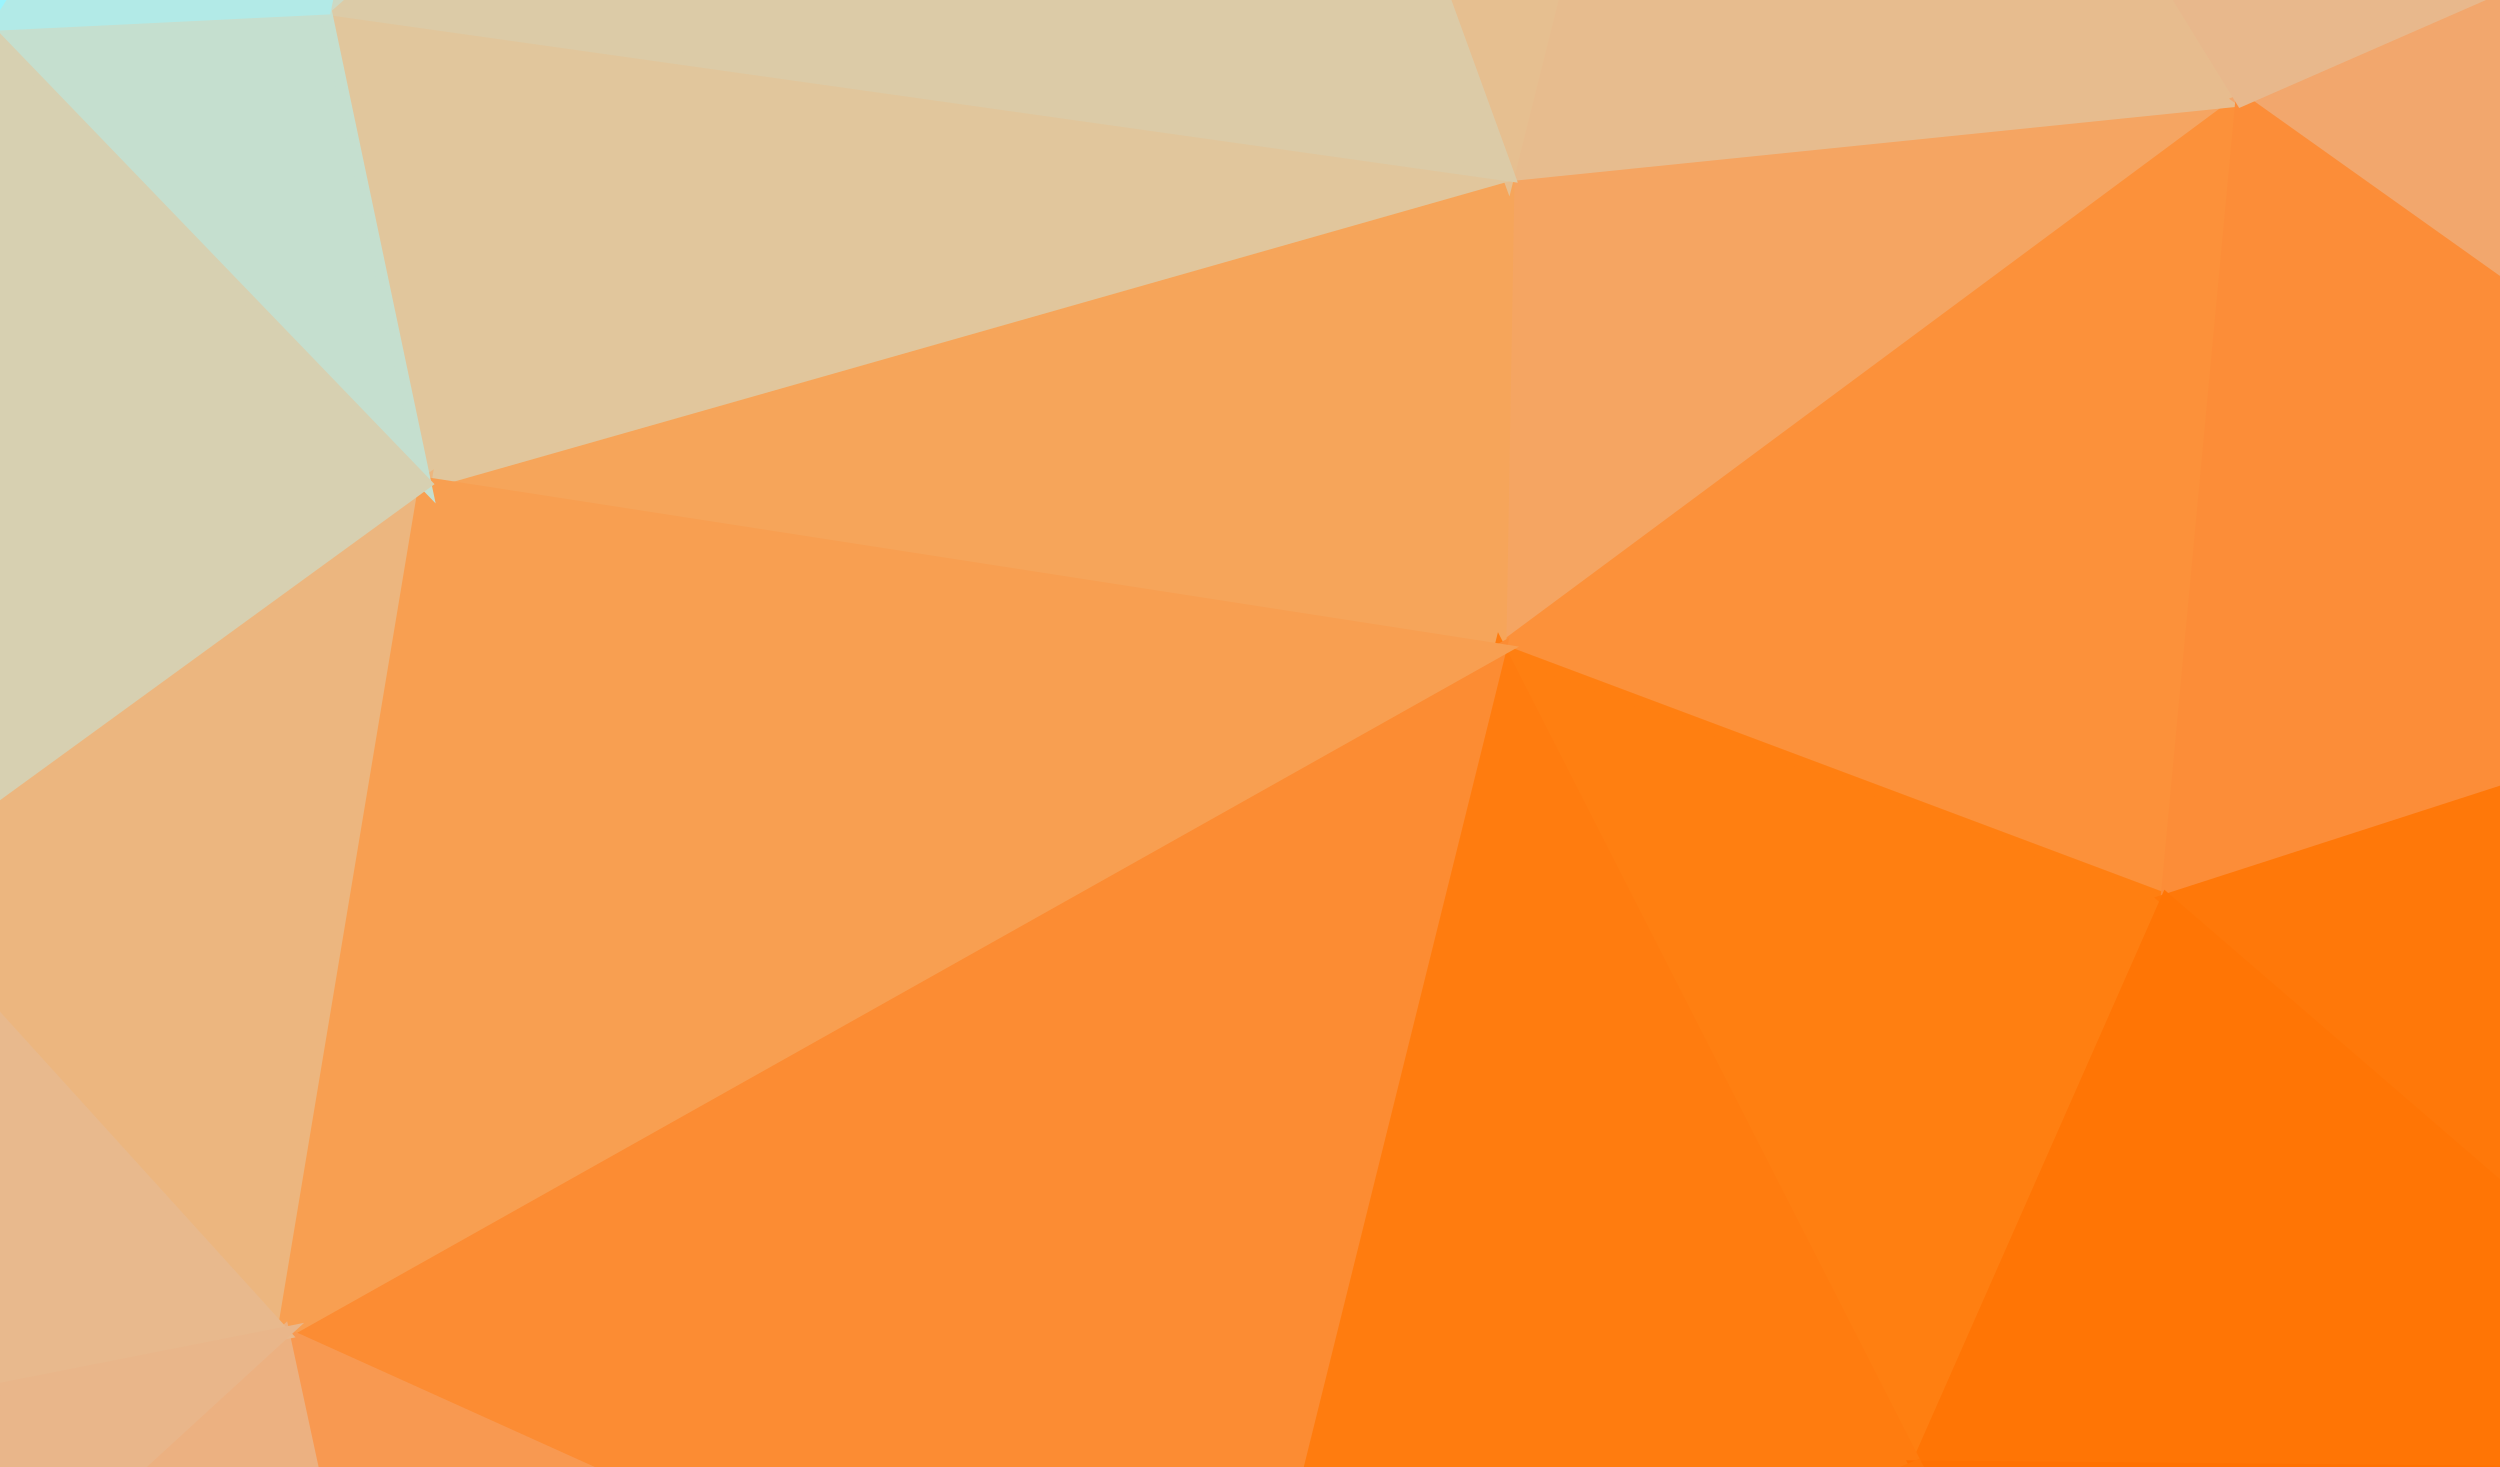
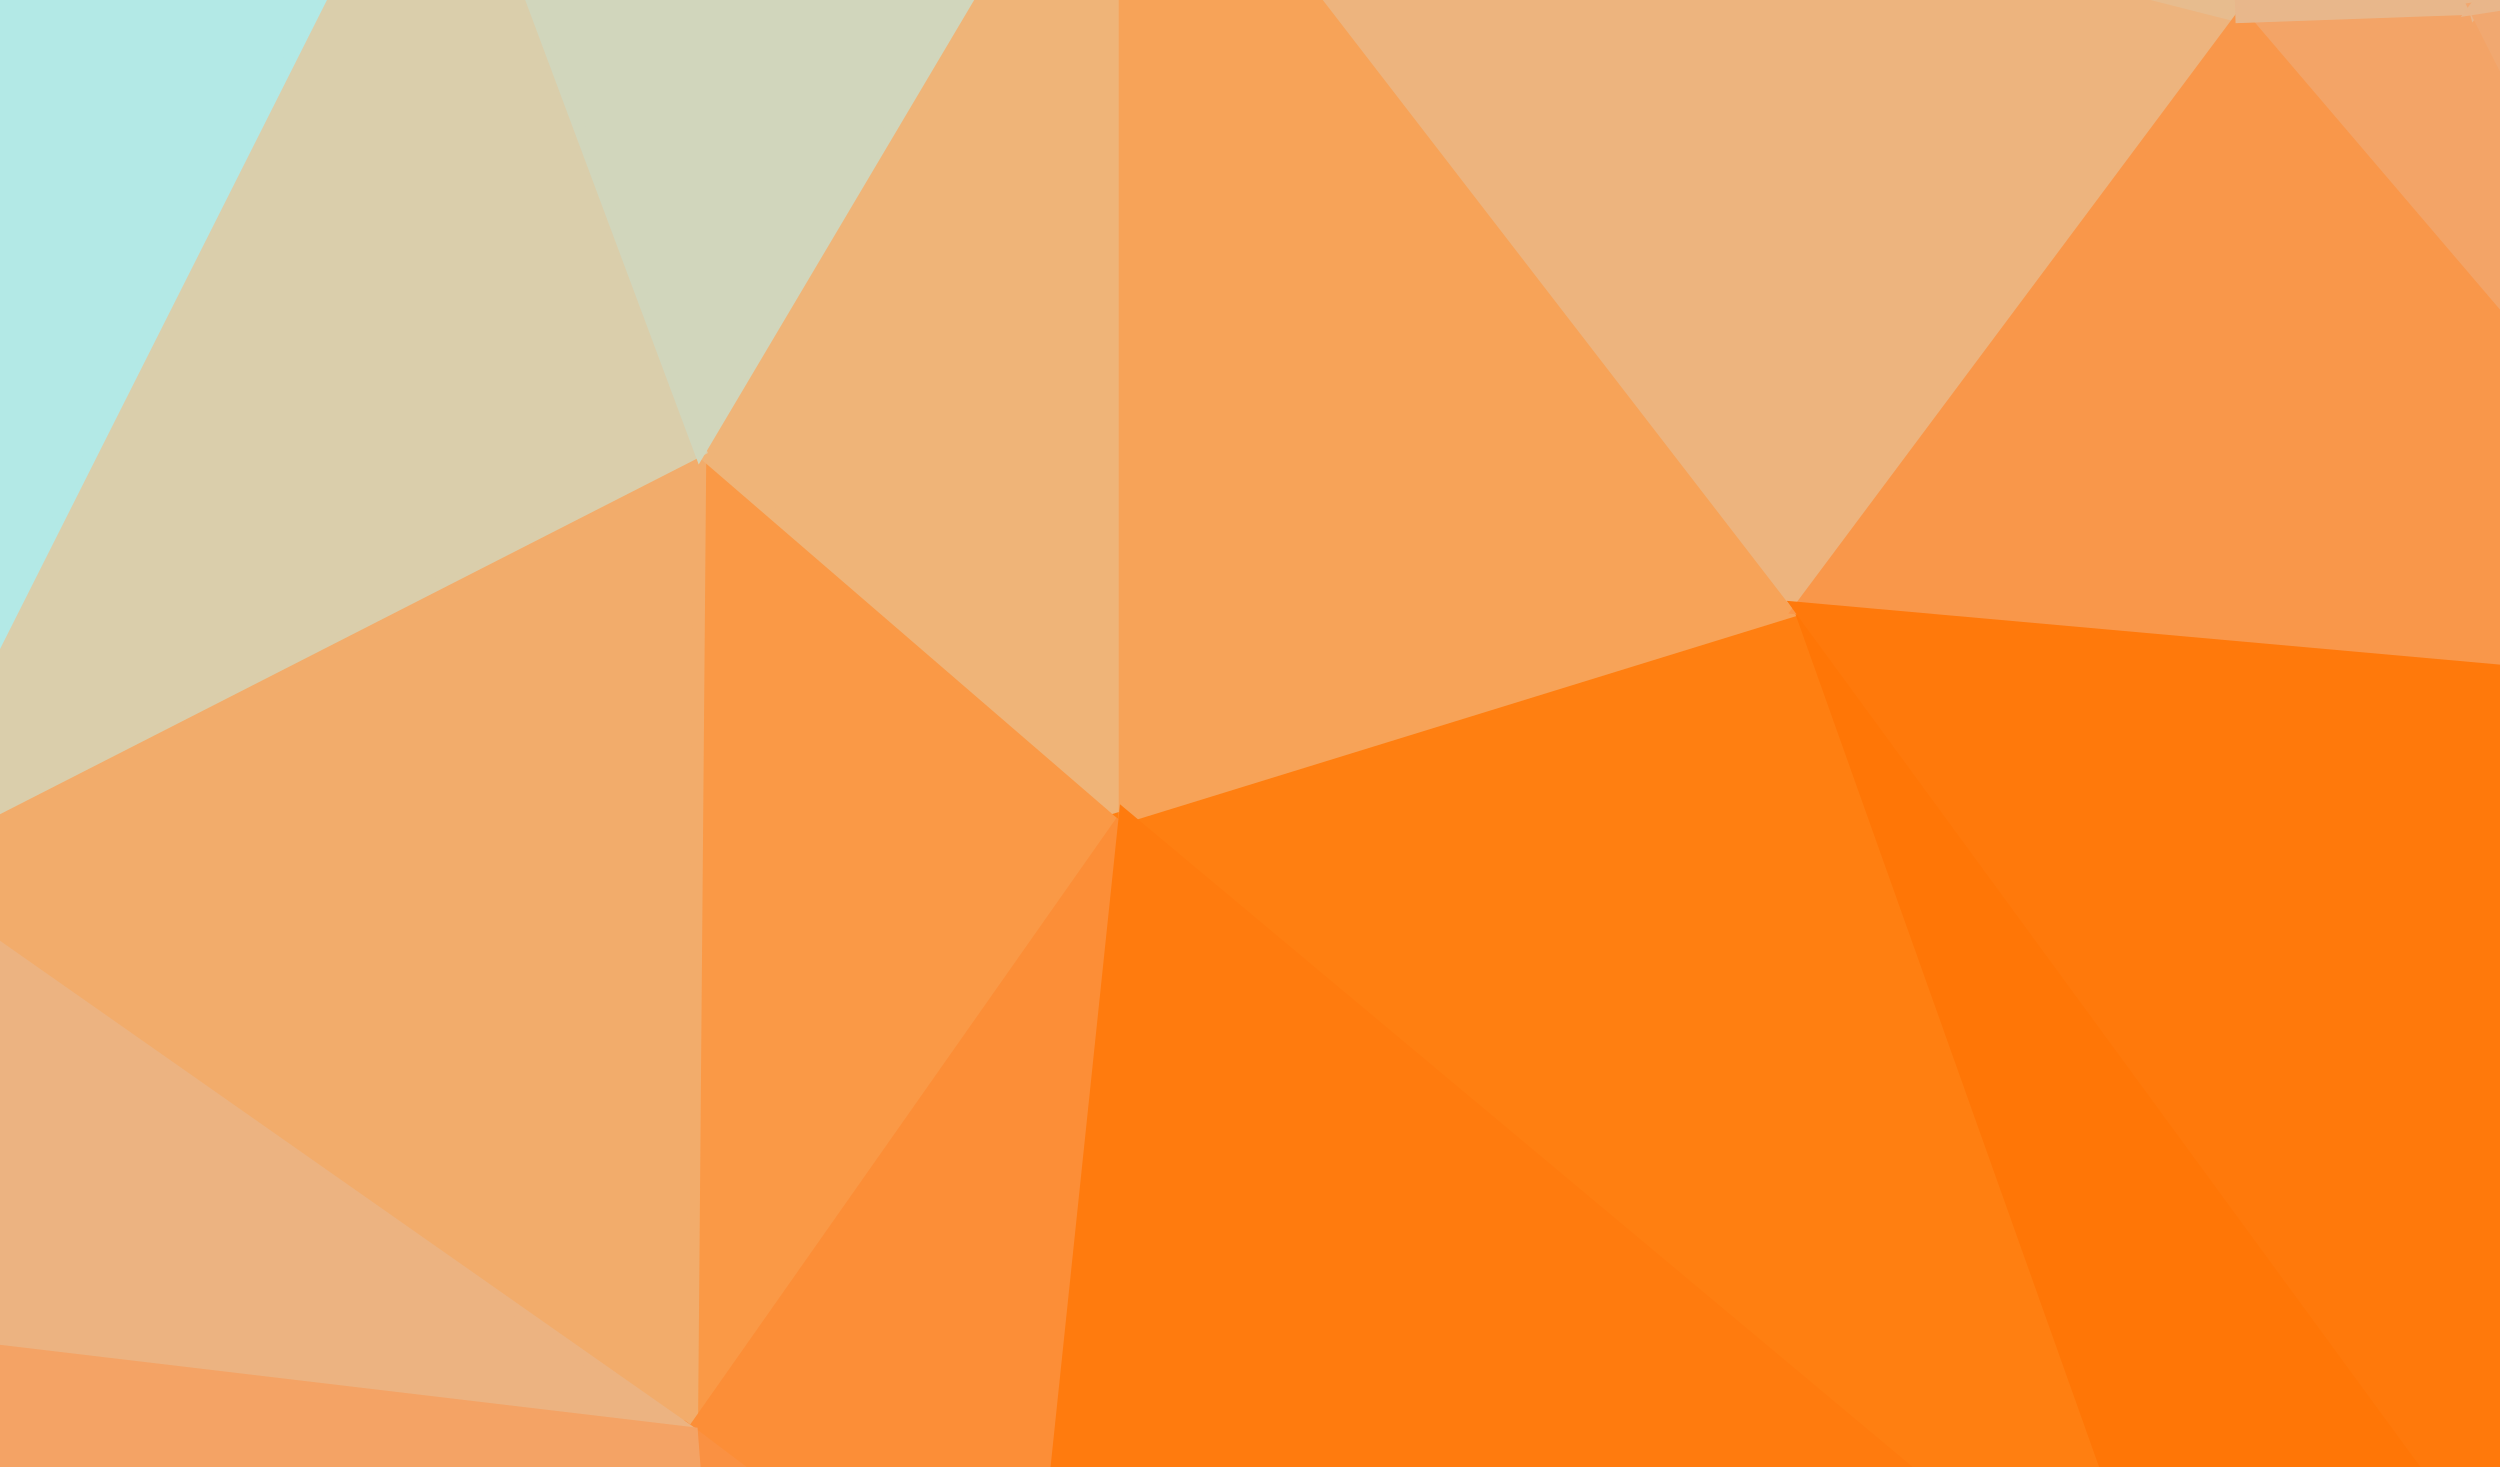
<svg xmlns="http://www.w3.org/2000/svg" width="300" height="176">
-   <path d="M180,78L269,12L181,21Z" fill="#f5a562" stroke="#f5a562" stroke-width="1.51" />
-   <path d="M180,78L260,108L269,12Z" fill="#fc913a" stroke="#fc913a" stroke-width="1.51" />
-   <path d="M269,12L208,-87L181,21Z" fill="#e7bc8e" stroke="#e7bc8e" stroke-width="1.51" />
-   <path d="M359,76L333,-16L269,12Z" fill="#f2a76d" stroke="#f2a76d" stroke-width="1.51" />
-   <path d="M180,78L230,176L260,108Z" fill="#ff7f11" stroke="#ff7f11" stroke-width="1.51" />
-   <path d="M260,108L359,76L269,12Z" fill="#fc8d38" stroke="#fc8d38" stroke-width="1.51" />
-   <path d="M340,177L359,76L260,108Z" fill="#ff7809" stroke="#ff7809" stroke-width="1.51" />
-   <path d="M333,-16L208,-87L269,12Z" fill="#e8b88c" stroke="#e8b88c" stroke-width="1.51" />
-   <path d="M181,21L51,58L180,78Z" fill="#f6a55a" stroke="#f6a55a" stroke-width="1.51" />
-   <path d="M208,-87L141,-89L181,21Z" fill="#e6bf90" stroke="#e6bf90" stroke-width="1.51" />
-   <path d="M230,176L340,177L260,108Z" fill="#ff7505" stroke="#ff7505" stroke-width="1.51" />
-   <path d="M180,78L147,211L230,176Z" fill="#ff7c0f" stroke="#ff7c0f" stroke-width="1.51" />
-   <path d="M39,1L51,58L181,21Z" fill="#e1c69c" stroke="#e1c69c" stroke-width="1.51" />
-   <path d="M333,-16L349,-93L208,-87Z" fill="#e9b68a" stroke="#e9b68a" stroke-width="1.51" />
-   <path d="M359,76L396,-10L333,-16Z" fill="#efab76" stroke="#efab76" stroke-width="1.51" />
-   <path d="M433,55L396,-10L359,76Z" fill="#f69c59" stroke="#f69c59" stroke-width="1.51" />
-   <path d="M34,160L147,211L180,78Z" fill="#fc8c33" stroke="#fc8c33" stroke-width="1.51" />
-   <path d="M230,176L273,254L340,177Z" fill="#ff7101" stroke="#ff7101" stroke-width="1.51" />
-   <path d="M396,-10L349,-93L333,-16Z" fill="#e9b68a" stroke="#e9b68a" stroke-width="1.51" />
-   <path d="M208,-87L-50,-122L141,-89Z" fill="#d5d2b6" stroke="#d5d2b6" stroke-width="1.51" />
-   <path d="M141,-89L39,1L181,21Z" fill="#dccba7" stroke="#dccba7" stroke-width="1.51" />
-   <path d="M397,187L433,55L359,76Z" fill="#ff7a0c" stroke="#ff7a0c" stroke-width="1.51" />
-   <path d="M396,-10L425,-114L349,-93Z" fill="#e9b68a" stroke="#e9b68a" stroke-width="1.51" />
-   <path d="M147,211L273,254L230,176Z" fill="#ff7708" stroke="#ff7708" stroke-width="1.51" />
-   <path d="M340,177L397,187L359,76Z" fill="#ff7405" stroke="#ff7405" stroke-width="1.51" />
-   <path d="M415,252L397,187L340,177Z" fill="#ff6f00" stroke="#ff6f00" stroke-width="1.51" />
-   <path d="M141,-89L59,-94L39,1Z" fill="#ccd9c4" stroke="#ccd9c4" stroke-width="1.51" />
-   <path d="M-50,-122L59,-94L141,-89Z" fill="#bde4da" stroke="#bde4da" stroke-width="1.51" />
-   <path d="M-15,106L34,160L51,58Z" fill="#ecb67f" stroke="#ecb67f" stroke-width="1.51" />
-   <path d="M51,58L34,160L180,78Z" fill="#f89f51" stroke="#f89f51" stroke-width="1.51" />
-   <path d="M39,1L-2,3L51,58Z" fill="#c5dfcf" stroke="#c5dfcf" stroke-width="1.51" />
-   <path d="M59,-94L-2,3L39,1Z" fill="#b2eae7" stroke="#b2eae7" stroke-width="1.51" />
-   <path d="M-2,3L-15,106L51,58Z" fill="#d7d0b1" stroke="#d7d0b1" stroke-width="1.51" />
-   <path d="M56,262L147,211L34,160Z" fill="#f89951" stroke="#f89951" stroke-width="1.51" />
-   <path d="M56,262L157,296L147,211Z" fill="#fd8931" stroke="#fd8931" stroke-width="1.51" />
-   <path d="M147,211L157,296L273,254Z" fill="#ff790b" stroke="#ff790b" stroke-width="1.51" />
-   <path d="M349,-93L425,-114L208,-87Z" fill="#e9b68a" stroke="#e9b68a" stroke-width="1.51" />
-   <path d="M433,55L425,-114L396,-10Z" fill="#e9b68a" stroke="#e9b68a" stroke-width="1.51" />
-   <path d="M157,296L336,294L273,254Z" fill="#ff7304" stroke="#ff7304" stroke-width="1.51" />
-   <path d="M273,254L336,294L340,177Z" fill="#ff6f00" stroke="#ff6f00" stroke-width="1.51" />
-   <path d="M-50,237L56,262L34,160Z" fill="#ecb181" stroke="#ecb181" stroke-width="1.51" />
-   <path d="M336,294L415,252L340,177Z" fill="#ff6f00" stroke="#ff6f00" stroke-width="1.51" />
-   <path d="M397,187L415,252L433,55Z" fill="#ff7102" stroke="#ff7102" stroke-width="1.51" />
-   <path d="M-15,106L-37,174L34,160Z" fill="#e8b98d" stroke="#e8b98d" stroke-width="1.51" />
-   <path d="M-106,145L-37,174L-15,106Z" fill="#e8ba8d" stroke="#e8ba8d" stroke-width="1.51" />
-   <path d="M-150,8L-94,92L-2,3Z" fill="#c1e1d4" stroke="#c1e1d4" stroke-width="1.51" />
-   <path d="M-2,3L-94,92L-15,106Z" fill="#dbcdab" stroke="#dbcdab" stroke-width="1.51" />
-   <path d="M59,-94L-50,-122L-2,3Z" fill="#9af4fd" stroke="#9af4fd" stroke-width="1.51" />
-   <path d="M425,-114L-50,-122L208,-87Z" fill="#e7be90" stroke="#e7be90" stroke-width="1.51" />
-   <path d="M-106,145L-50,237L-37,174Z" fill="#e9b68a" stroke="#e9b68a" stroke-width="1.51" />
-   <path d="M-37,174L-50,237L34,160Z" fill="#e9b68a" stroke="#e9b68a" stroke-width="1.51" />
-   <path d="M56,262L-90,293L157,296Z" fill="#f2a76d" stroke="#f2a76d" stroke-width="1.51" />
-   <path d="M-94,92L-106,145L-15,106Z" fill="#e7be8f" stroke="#e7be8f" stroke-width="1.51" />
-   <path d="M-150,8L-106,145L-94,92Z" fill="#e3c499" stroke="#e3c499" stroke-width="1.51" />
-   <path d="M-122,-101L-150,8L-2,3Z" fill="#98f5ff" stroke="#98f5ff" stroke-width="1.51" />
-   <path d="M-50,-122L-122,-101L-2,3Z" fill="#98f5ff" stroke="#98f5ff" stroke-width="1.51" />
-   <path d="M-106,145L-90,293L-50,237Z" fill="#e9b68a" stroke="#e9b68a" stroke-width="1.51" />
-   <path d="M-50,237L-90,293L56,262Z" fill="#e9b68a" stroke="#e9b68a" stroke-width="1.51" />
-   <path d="M-150,8L-90,293L-106,145Z" fill="#e8b98c" stroke="#e8b98c" stroke-width="1.51" />
+   <path d="M135,98L84,54L83,172Z" fill="#fa9946" stroke="#fa9946" stroke-width="1.51" />
+   <path d="M84,54L-14,104L83,172Z" fill="#f2ac6b" stroke="#f2ac6b" stroke-width="1.51" />
+   <path d="M83,172L124,203L135,98Z" fill="#fc8e37" stroke="#fc8e37" stroke-width="1.51" />
+   <path d="M91,276L124,203L83,172Z" fill="#fa9142" stroke="#fa9142" stroke-width="1.51" />
+   <path d="M-14,104L-18,160L83,172Z" fill="#ecb381" stroke="#ecb381" stroke-width="1.51" />
+   <path d="M135,98L135,-32L84,54Z" fill="#efb478" stroke="#efb478" stroke-width="1.51" />
+   <path d="M263,205L216,73L135,98Z" fill="#ff7f11" stroke="#ff7f11" stroke-width="1.51" />
+   <path d="M84,54L53,-29L-14,104Z" fill="#daceab" stroke="#daceab" stroke-width="1.51" />
+   <path d="M135,-32L53,-29L84,54Z" fill="#d1d6bc" stroke="#d1d6bc" stroke-width="1.51" />
+   <path d="M216,73L135,-32L135,98Z" fill="#f7a358" stroke="#f7a358" stroke-width="1.51" />
+   <path d="M-18,160L91,276L83,172Z" fill="#f4a365" stroke="#f4a365" stroke-width="1.51" />
+   <path d="M124,203L263,205L135,98Z" fill="#ff7b0e" stroke="#ff7b0e" stroke-width="1.51" />
+   <path d="M135,-32L56,-61L53,-29Z" fill="#cdd9c3" stroke="#cdd9c3" stroke-width="1.51" />
+   <path d="M-56,-15L-101,73L-14,104Z" fill="#d2d5bb" stroke="#d2d5bb" stroke-width="1.51" />
+   <path d="M-14,104L-101,73L-18,160Z" fill="#e7be90" stroke="#e7be90" stroke-width="1.51" />
+   <path d="M-18,160L-47,296L91,276Z" fill="#ebb384" stroke="#ebb384" stroke-width="1.51" />
+   <path d="M-56,-15L-14,104L53,-29Z" fill="#b3e9e6" stroke="#b3e9e6" stroke-width="1.51" />
+   <path d="M-37,-74L-56,-15L53,-29Z" fill="#98f5ff" stroke="#98f5ff" stroke-width="1.51" />
+   <path d="M91,276L147,288L124,203Z" fill="#fd8930" stroke="#fd8930" stroke-width="1.51" />
+   <path d="M-56,-15L-96,3L-101,73Z" fill="#b3e9e5" stroke="#b3e9e5" stroke-width="1.51" />
+   <path d="M243,243L263,205L124,203Z" fill="#ff7709" stroke="#ff7709" stroke-width="1.51" />
+   <path d="M147,288L243,243L124,203Z" fill="#ff7a0d" stroke="#ff7a0d" stroke-width="1.51" />
+   <path d="M-147,237L-117,196L-101,73Z" fill="#e9b78b" stroke="#e9b78b" stroke-width="1.51" />
+   <path d="M-101,73L-117,196L-18,160Z" fill="#e8ba8d" stroke="#e8ba8d" stroke-width="1.51" />
+   <path d="M56,-61L-37,-74L53,-29Z" fill="#aceded" stroke="#aceded" stroke-width="1.51" />
+   <path d="M-56,-15L-121,-68L-96,3Z" fill="#98f5ff" stroke="#98f5ff" stroke-width="1.51" />
+   <path d="M216,73L269,2L135,-32Z" fill="#edb47e" stroke="#edb47e" stroke-width="1.51" />
+   <path d="M135,-32L134,-104L56,-61Z" fill="#d8d0b0" stroke="#d8d0b0" stroke-width="1.51" />
+   <path d="M297,1L269,2L339,84Z" fill="#f3a467" stroke="#f3a467" stroke-width="1.51" />
+   <path d="M-117,196L-47,296L-18,160Z" fill="#e9b68a" stroke="#e9b68a" stroke-width="1.51" />
+   <path d="M91,276L-47,296L147,288Z" fill="#f69f5d" stroke="#f69f5d" stroke-width="1.51" />
+   <path d="M56,-61L134,-104L-37,-74Z" fill="#bee4d9" stroke="#bee4d9" stroke-width="1.51" />
+   <path d="M265,-121L134,-104L135,-32Z" fill="#e6bf90" stroke="#e6bf90" stroke-width="1.51" />
+   <path d="M263,205L306,196L216,73Z" fill="#ff7606" stroke="#ff7606" stroke-width="1.51" />
+   <path d="M332,262L306,196L263,205Z" fill="#ff6f00" stroke="#ff6f00" stroke-width="1.51" />
+   <path d="M269,2L265,-121L135,-32Z" fill="#e7bc8e" stroke="#e7bc8e" stroke-width="1.51" />
+   <path d="M339,84L269,2L216,73Z" fill="#f9974a" stroke="#f9974a" stroke-width="1.51" />
+   <path d="M-117,196L-147,237L-47,296Z" fill="#e9b68a" stroke="#e9b68a" stroke-width="1.51" />
+   <path d="M-121,-68L-147,237L-101,73Z" fill="#e2c59b" stroke="#e2c59b" stroke-width="1.51" />
+   <path d="M306,196L339,84L216,73Z" fill="#ff790b" stroke="#ff790b" stroke-width="1.51" />
+   <path d="M-96,3L-121,-68L-101,73Z" fill="#9cf4fb" stroke="#9cf4fb" stroke-width="1.51" />
+   <path d="M-37,-74L-121,-68L-56,-15Z" fill="#98f5ff" stroke="#98f5ff" stroke-width="1.51" />
+   <path d="M134,-104L-121,-68L-37,-74Z" fill="#98f5ff" stroke="#98f5ff" stroke-width="1.51" />
+   <path d="M407,207L393,87L339,84Z" fill="#ff7708" stroke="#ff7708" stroke-width="1.51" />
+   <path d="M243,243L332,262L263,205Z" fill="#ff7102" stroke="#ff7102" stroke-width="1.51" />
+   <path d="M147,288L332,262L243,243Z" fill="#ff7506" stroke="#ff7506" stroke-width="1.51" />
+   <path d="M358,-81L265,-121L297,1Z" fill="#e9b68a" stroke="#e9b68a" stroke-width="1.51" />
+   <path d="M297,1L265,-121L269,2Z" fill="#e8b78b" stroke="#e8b78b" stroke-width="1.51" />
+   <path d="M339,84L432,-20L297,1Z" fill="#f1a870" stroke="#f1a870" stroke-width="1.51" />
+   <path d="M407,207L339,84L306,196Z" fill="#ff7102" stroke="#ff7102" stroke-width="1.51" />
+   <path d="M432,-20L358,-81L297,1Z" fill="#e9b68a" stroke="#e9b68a" stroke-width="1.51" />
+   <path d="M332,262L407,207L306,196Z" fill="#ff6f00" stroke="#ff6f00" stroke-width="1.51" />
+   <path d="M393,87L432,-20L339,84Z" fill="#f9964c" stroke="#f9964c" stroke-width="1.51" />
+   <path d="M407,207L432,-20L393,87Z" fill="#ff7c0e" stroke="#ff7c0e" stroke-width="1.51" />
+   <path d="M407,207L435,291L432,-20Z" fill="#ff7202" stroke="#ff7202" stroke-width="1.51" />
+   <path d="M332,262L435,291L407,207Z" fill="#ff6f00" stroke="#ff6f00" stroke-width="1.51" />
+   <path d="M147,288L435,291L332,262Z" fill="#ff6f00" stroke="#ff6f00" stroke-width="1.51" />
+   <path d="M-47,296L435,291L147,288Z" fill="#ff7a0c" stroke="#ff7a0c" stroke-width="1.51" />
+   <path d="M432,-20L434,-106L358,-81Z" fill="#e9b68a" stroke="#e9b68a" stroke-width="1.51" />
+   <path d="M358,-81L434,-106L265,-121Z" fill="#e9b68a" stroke="#e9b68a" stroke-width="1.51" />
+   <path d="M435,291L434,-106L432,-20Z" fill="#fa9346" stroke="#fa9346" stroke-width="1.51" />
</svg>
